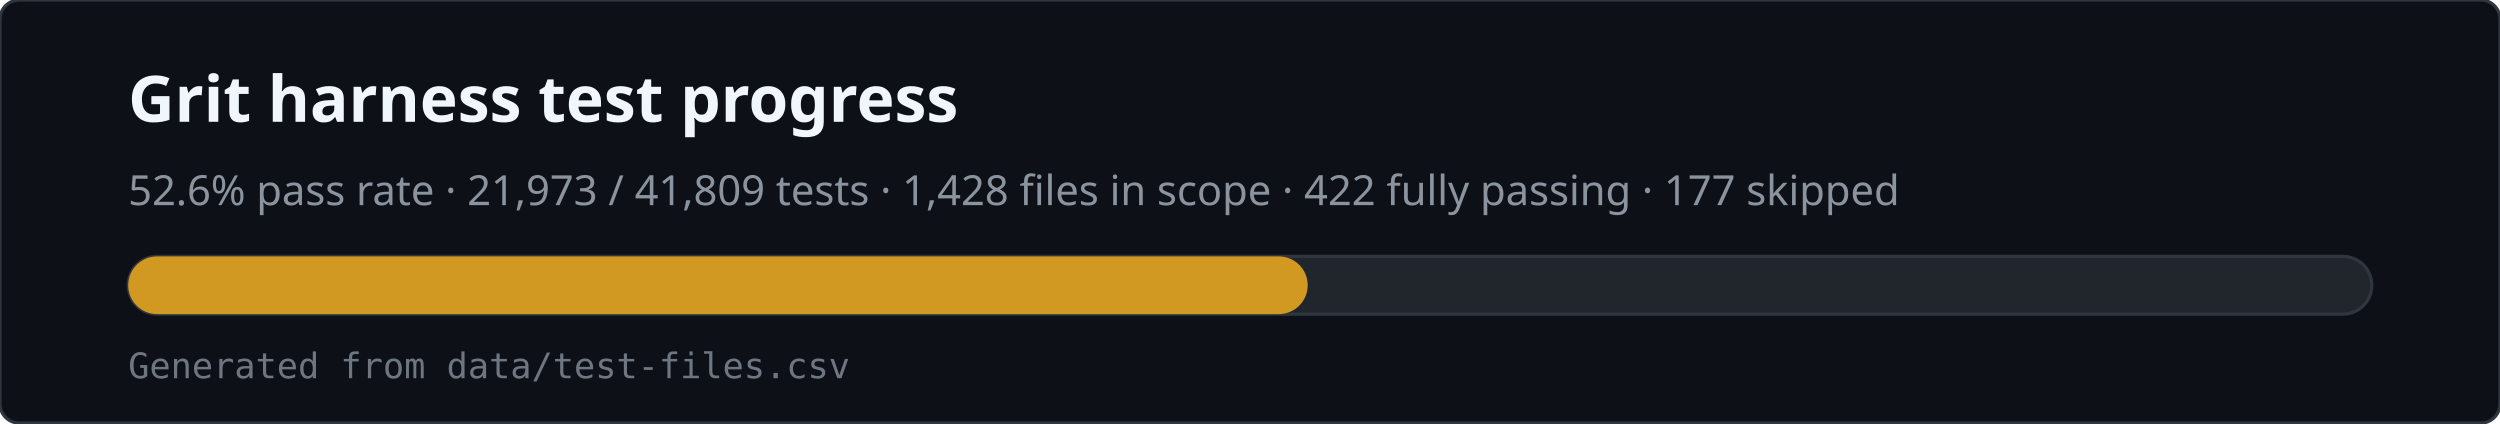
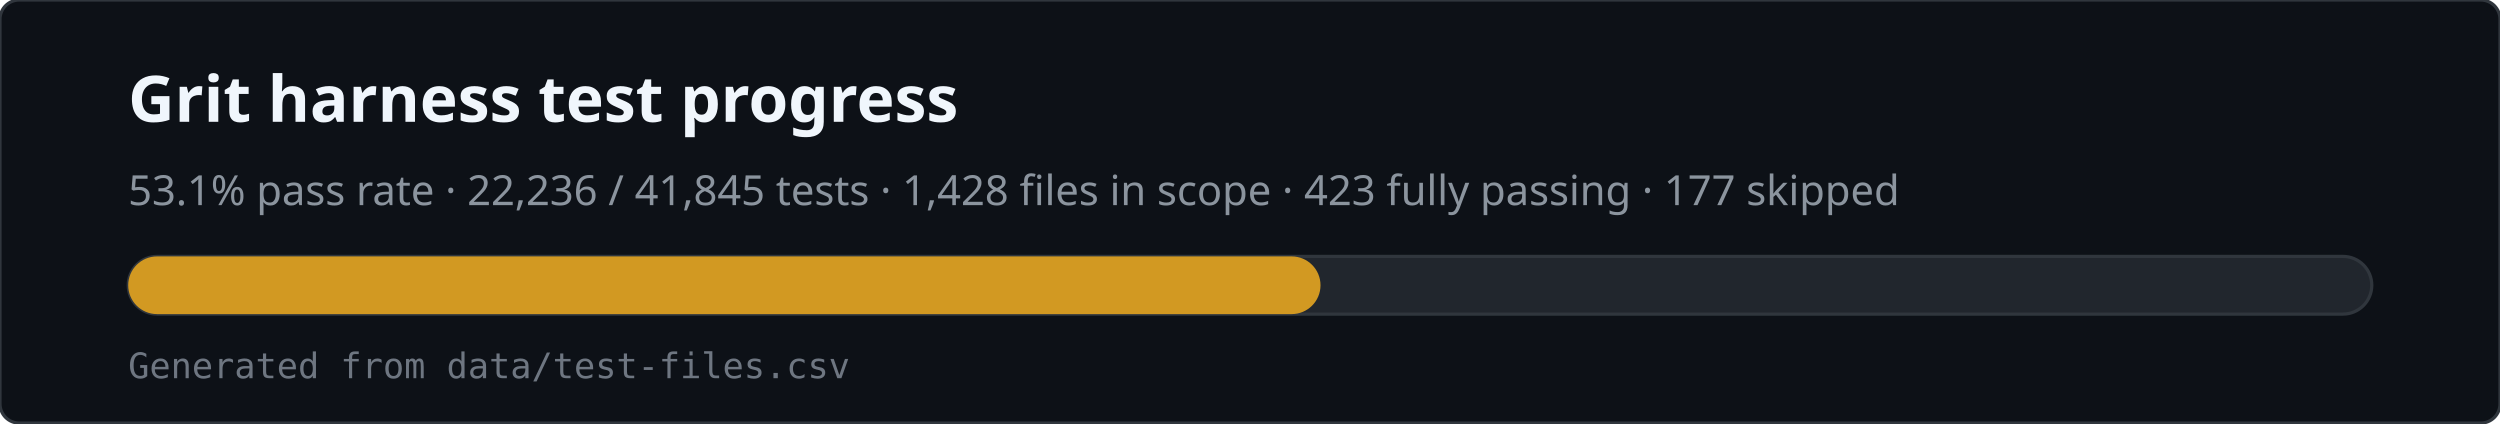
<svg xmlns="http://www.w3.org/2000/svg" viewBox="0 0 780 132" width="780" height="132" role="img" aria-labelledby="svg-title svg-desc">
  <rect x="0" y="0" width="780" height="132" rx="6" fill="#0d1117" stroke="#30363d" />
  <text x="40" y="38" fill="#f0f6fc" font-family="ui-sans-serif,system-ui,sans-serif" font-size="20" font-weight="600">Grit harness test progress</text>
-   <text x="40" y="64" fill="#8b949e" font-family="ui-sans-serif,system-ui,sans-serif" font-size="13">52.6% pass rate · 21,973 / 41,809 tests · 1,428 files in scope · 422 fully passing · 177 skipped</text>
+   <text x="40" y="64" fill="#8b949e" font-family="ui-sans-serif,system-ui,sans-serif" font-size="13">53.1% pass rate · 22,236 / 41,845 tests · 1,428 files in scope · 423 fully passing · 177 skipped</text>
  <rect x="40" y="80" width="700" height="18" rx="9" fill="#21262d" stroke="#30363d" />
-   <rect x="40" y="80" width="368" height="18" rx="9" fill="#d29922" />
+   <rect x="40" y="80" width="372" height="18" rx="9" fill="#d29922" />
  <text x="40" y="118" fill="#6e7681" font-family="ui-monospace,monospace" font-size="11">Generated from data/test-files.csv</text>
</svg>
